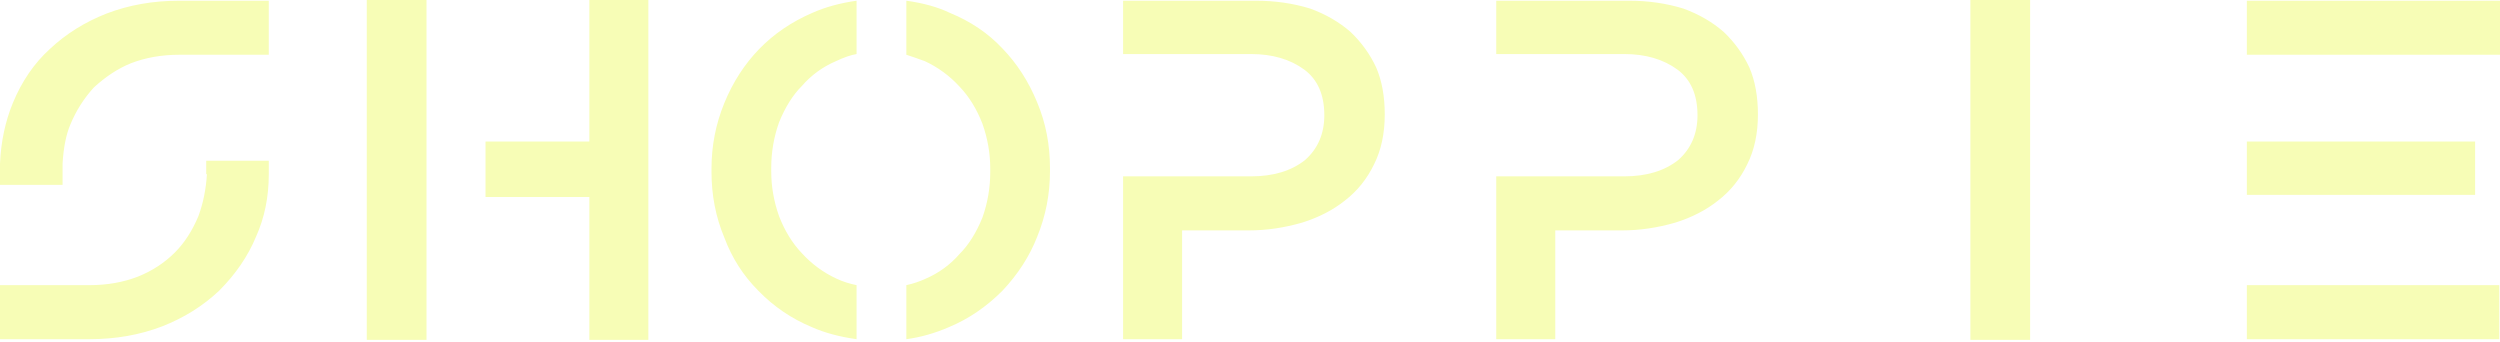
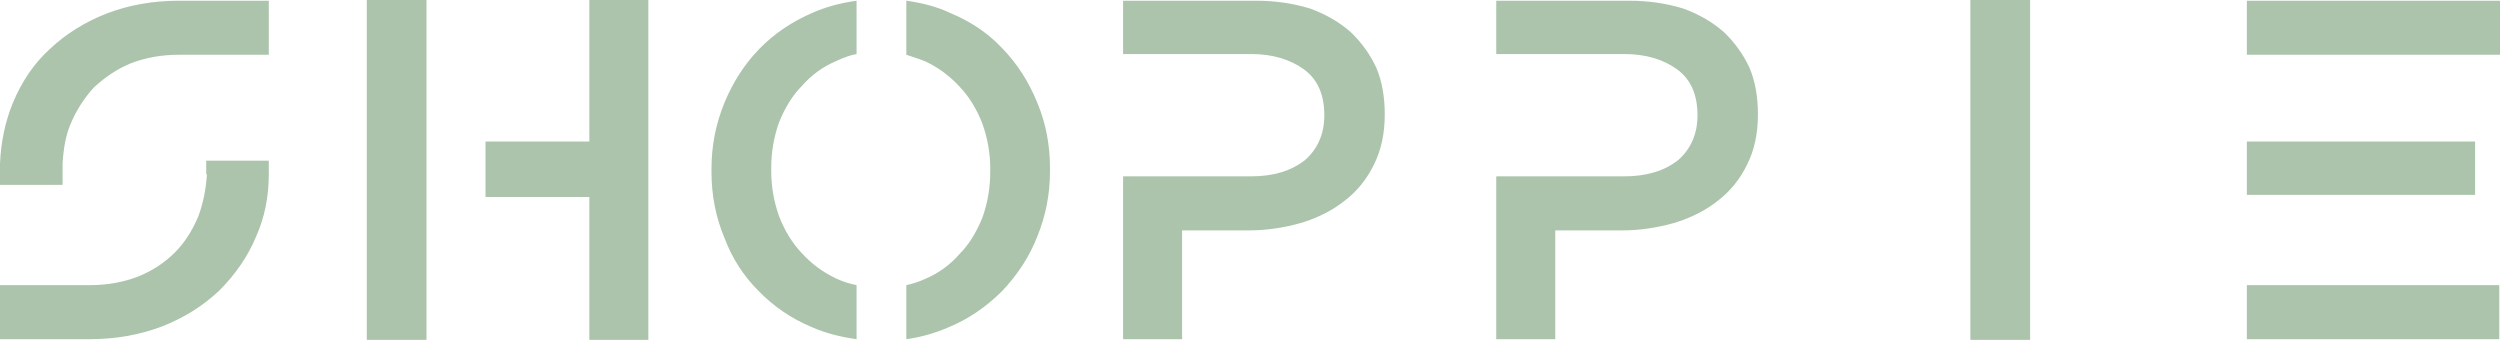
- <svg xmlns="http://www.w3.org/2000/svg" width="775" height="106" viewBox="0 0 775 106" fill="none">
-   <path d="M55.55 0.221C47.467 0.221 39.972 1.543 33.065 4.188C26.305 6.833 20.427 10.507 15.431 15.21C10.581 19.619 6.76 25.203 3.968 31.963C1.617 37.694 0.294 43.94 0 50.699V57.313H19.398V50.699C19.692 45.703 20.5 41.662 21.823 38.576C23.586 34.314 26.011 30.493 29.097 27.113C32.771 23.733 36.592 21.235 40.56 19.619C45.115 17.855 50.112 16.974 55.549 16.974H83.324V0.221H55.55ZM63.927 49.818L63.927 54.006H64.147C63.854 58.708 62.972 63.043 61.502 67.011C59.592 71.567 57.167 75.314 54.228 78.254C50.995 81.487 47.174 83.985 42.766 85.748C38.21 87.512 33.213 88.394 27.776 88.394H0.001V105.146H27.776C35.858 105.146 43.353 103.824 50.26 101.179C57.02 98.533 62.898 94.859 67.895 90.157C73.038 85.013 76.859 79.429 79.357 73.404C82.002 67.526 83.325 61.06 83.325 54.006V49.818H63.927ZM132.217 43.867V0.001H113.7V105.368H132.217V43.867ZM182.694 0.001V43.867H150.512V61.061H182.694V105.368H200.99V0L182.694 0.001ZM265.535 88.394C263.33 87.954 261.273 87.292 259.362 86.41C255.247 84.5 251.647 81.855 248.561 78.475C245.622 75.388 243.271 71.568 241.507 67.012C239.891 62.456 239.082 57.828 239.082 53.125V52.684V52.023C239.082 47.173 239.891 42.471 241.507 37.915C243.418 33.213 245.769 29.465 248.561 26.673C251.5 23.293 255.027 20.721 259.142 18.958C261.64 17.782 263.771 17.047 265.535 16.753V0.221C260.391 0.956 255.835 2.205 251.868 3.968C245.402 6.76 239.891 10.508 235.335 15.21C230.779 19.913 227.179 25.497 224.534 31.963C221.889 38.429 220.566 45.189 220.566 52.243V52.684V53.345C220.566 60.546 221.888 67.306 224.534 73.625C226.885 79.944 230.412 85.455 235.115 90.158C239.817 95.007 245.328 98.755 251.647 101.4C255.615 103.163 260.244 104.412 265.535 105.147V88.394ZM325.492 52.684L325.492 52.023C325.492 44.822 324.17 38.062 321.525 31.743C318.879 25.277 315.279 19.693 310.723 14.99C306.315 10.288 300.877 6.614 294.411 3.969C290.737 2.205 286.255 0.956 280.965 0.221V16.974L283.61 17.856C284.933 18.297 285.961 18.664 286.696 18.958C290.811 20.869 294.411 23.514 297.497 26.894C300.436 29.98 302.788 33.8 304.551 38.356C306.168 42.912 306.976 47.541 306.976 52.243V52.684V53.346C306.976 58.195 306.168 62.898 304.551 67.453C302.641 72.156 300.289 75.903 297.497 78.696C294.558 82.076 291.031 84.647 286.916 86.411C285.006 87.293 283.022 87.954 280.965 88.395V105.148C285.373 104.56 289.782 103.311 294.191 101.4C300.216 98.902 305.726 95.155 310.723 90.158C315.573 85.014 319.173 79.43 321.524 73.405C324.169 66.939 325.492 60.179 325.492 53.125L325.492 52.684ZM426.628 20.942C424.717 16.827 422.072 13.153 418.692 9.92C415.165 6.834 410.977 4.41 406.127 2.646C400.837 1.03 395.253 0.221 389.374 0.221H348.154V16.754H387.834C394.447 16.754 399.958 18.37 404.366 21.604C408.481 24.69 410.538 29.392 410.538 35.711C410.538 41.443 408.554 46.072 404.587 49.599C400.325 52.978 394.741 54.669 387.834 54.669H348.155V105.149H366.451V71.423H387.171C392.609 71.423 398.12 70.615 403.704 68.998C408.847 67.382 413.256 65.104 416.93 62.165C420.751 59.226 423.763 55.478 425.968 50.923C428.172 46.514 429.274 41.371 429.274 35.492C429.274 29.908 428.391 25.057 426.628 20.942ZM542.311 20.942C540.4 16.827 537.755 13.153 534.375 9.92C530.848 6.834 526.66 4.41 521.81 2.646C516.52 1.03 510.936 0.221 505.057 0.221H463.838V16.754H503.517C510.13 16.754 515.641 18.37 520.049 21.604C524.164 24.69 526.222 29.392 526.222 35.711C526.222 41.443 524.238 46.072 520.27 49.599C516.008 52.978 510.424 54.669 503.517 54.669H463.838V105.149H482.134V71.423H502.855C508.292 71.423 513.803 70.615 519.387 68.998C524.531 67.382 528.939 65.104 532.613 62.165C536.434 59.226 539.447 55.478 541.651 50.923C543.855 46.514 544.957 41.371 544.957 35.492C544.957 29.908 544.074 25.057 542.311 20.942ZM629.336 43.867V0.001H610.819V105.368H629.336V43.867ZM696.525 0.221H775V16.974H696.525V0.221ZM696.525 88.394H774.777V105.147H696.525V88.394ZM696.525 43.867H767.283V60.4H696.525V43.867Z" fill="#F7FDB6" />
+ <svg xmlns="http://www.w3.org/2000/svg" width="314" height="43" viewBox="0 0 314 43" fill="none">
+   <path d="M22.507 0.089C19.232 0.089 16.195 0.625 13.397 1.697C10.658 2.769 8.276 4.257 6.252 6.162C4.287 7.949 2.739 10.211 1.608 12.95C0.655 15.272 0.119 17.803 0 20.541V23.221H7.859V20.541C7.978 18.517 8.306 16.88 8.842 15.629C9.556 13.903 10.539 12.355 11.789 10.985C13.278 9.616 14.826 8.604 16.433 7.949C18.279 7.234 20.303 6.877 22.506 6.877H33.76V0.089H22.507ZM25.901 20.184L25.901 21.881H25.99C25.871 23.786 25.514 25.543 24.918 27.15C24.144 28.996 23.162 30.514 21.971 31.705C20.661 33.015 19.113 34.027 17.327 34.742C15.481 35.456 13.457 35.814 11.254 35.814H0V42.601H11.254C14.528 42.601 17.565 42.065 20.363 40.994C23.102 39.922 25.484 38.433 27.508 36.528C29.592 34.444 31.14 32.182 32.153 29.741C33.224 27.359 33.76 24.739 33.76 21.881V20.184H25.901ZM53.569 17.773V0H46.067V42.691H53.569V17.773ZM74.02 0V17.773H60.981V24.74H74.02V42.691H81.433V0L74.02 0ZM107.584 35.814C106.691 35.635 105.858 35.367 105.083 35.01C103.416 34.236 101.958 33.164 100.707 31.795C99.516 30.544 98.564 28.997 97.849 27.151C97.194 25.305 96.867 23.43 96.867 21.524V21.346V21.078C96.867 19.113 97.194 17.207 97.849 15.362C98.623 13.456 99.576 11.938 100.707 10.807C101.898 9.437 103.327 8.395 104.994 7.681C106.006 7.205 106.87 6.907 107.584 6.788V0.09C105.5 0.387 103.655 0.893 102.047 1.608C99.427 2.739 97.194 4.257 95.349 6.163C93.503 8.068 92.044 10.331 90.972 12.95C89.901 15.57 89.365 18.309 89.365 21.167V21.345V21.613C89.365 24.531 89.901 27.27 90.972 29.83C91.925 32.39 93.354 34.623 95.259 36.528C97.165 38.493 99.397 40.012 101.958 41.083C103.565 41.798 105.441 42.304 107.584 42.602V35.814ZM131.877 21.346L131.877 21.078C131.877 18.16 131.341 15.421 130.269 12.861C129.198 10.241 127.739 7.979 125.893 6.074C124.107 4.168 121.904 2.68 119.284 1.608C117.795 0.893 115.98 0.387 113.836 0.09V6.877L114.908 7.235C115.444 7.413 115.861 7.562 116.158 7.681C117.825 8.455 119.284 9.527 120.534 10.896C121.725 12.147 122.678 13.695 123.392 15.54C124.047 17.386 124.375 19.262 124.375 21.167V21.346V21.614C124.375 23.578 124.047 25.484 123.392 27.329C122.618 29.235 121.666 30.753 120.534 31.884C119.344 33.254 117.915 34.296 116.247 35.01C115.473 35.368 114.67 35.636 113.836 35.814V42.602C115.622 42.364 117.408 41.857 119.195 41.083C121.636 40.071 123.869 38.553 125.893 36.529C127.858 34.445 129.317 32.182 130.269 29.741C131.341 27.121 131.877 24.382 131.877 21.524L131.877 21.346ZM172.853 8.485C172.079 6.818 171.007 5.329 169.638 4.019C168.209 2.769 166.512 1.787 164.547 1.072C162.404 0.417 160.141 0.09 157.759 0.09H141.059V6.788H157.135C159.815 6.788 162.047 7.443 163.834 8.753C165.501 10.003 166.334 11.909 166.334 14.469C166.334 16.791 165.53 18.666 163.923 20.095C162.196 21.465 159.934 22.15 157.135 22.15H141.059V42.602H148.472V28.938H156.867C159.07 28.938 161.303 28.61 163.565 27.955C165.649 27.3 167.435 26.378 168.924 25.187C170.472 23.996 171.693 22.478 172.586 20.632C173.479 18.846 173.925 16.762 173.925 14.38C173.925 12.118 173.567 10.152 172.853 8.485ZM219.723 8.485C218.949 6.818 217.877 5.329 216.508 4.019C215.079 2.769 213.382 1.787 211.417 1.072C209.274 0.417 207.011 0.09 204.63 0.09H187.929V6.788H204.006C206.685 6.788 208.918 7.443 210.704 8.753C212.371 10.003 213.205 11.909 213.205 14.469C213.205 16.791 212.401 18.666 210.793 20.095C209.067 21.465 206.804 22.15 204.006 22.15H187.929V42.602H195.342V28.938H203.737C205.94 28.938 208.173 28.61 210.436 27.955C212.52 27.3 214.306 26.378 215.794 25.187C217.342 23.996 218.563 22.478 219.456 20.632C220.349 18.846 220.796 16.762 220.796 14.38C220.796 12.118 220.438 10.152 219.723 8.485ZM254.982 17.773V0H247.48V42.691H254.982V17.773ZM282.205 0.089H314V6.877H282.205V0.089ZM282.205 35.814H313.91V42.602H282.205V35.814ZM282.205 17.773H310.873V24.472H282.205V17.773Z" fill="#ABC4AB" />
</svg>
